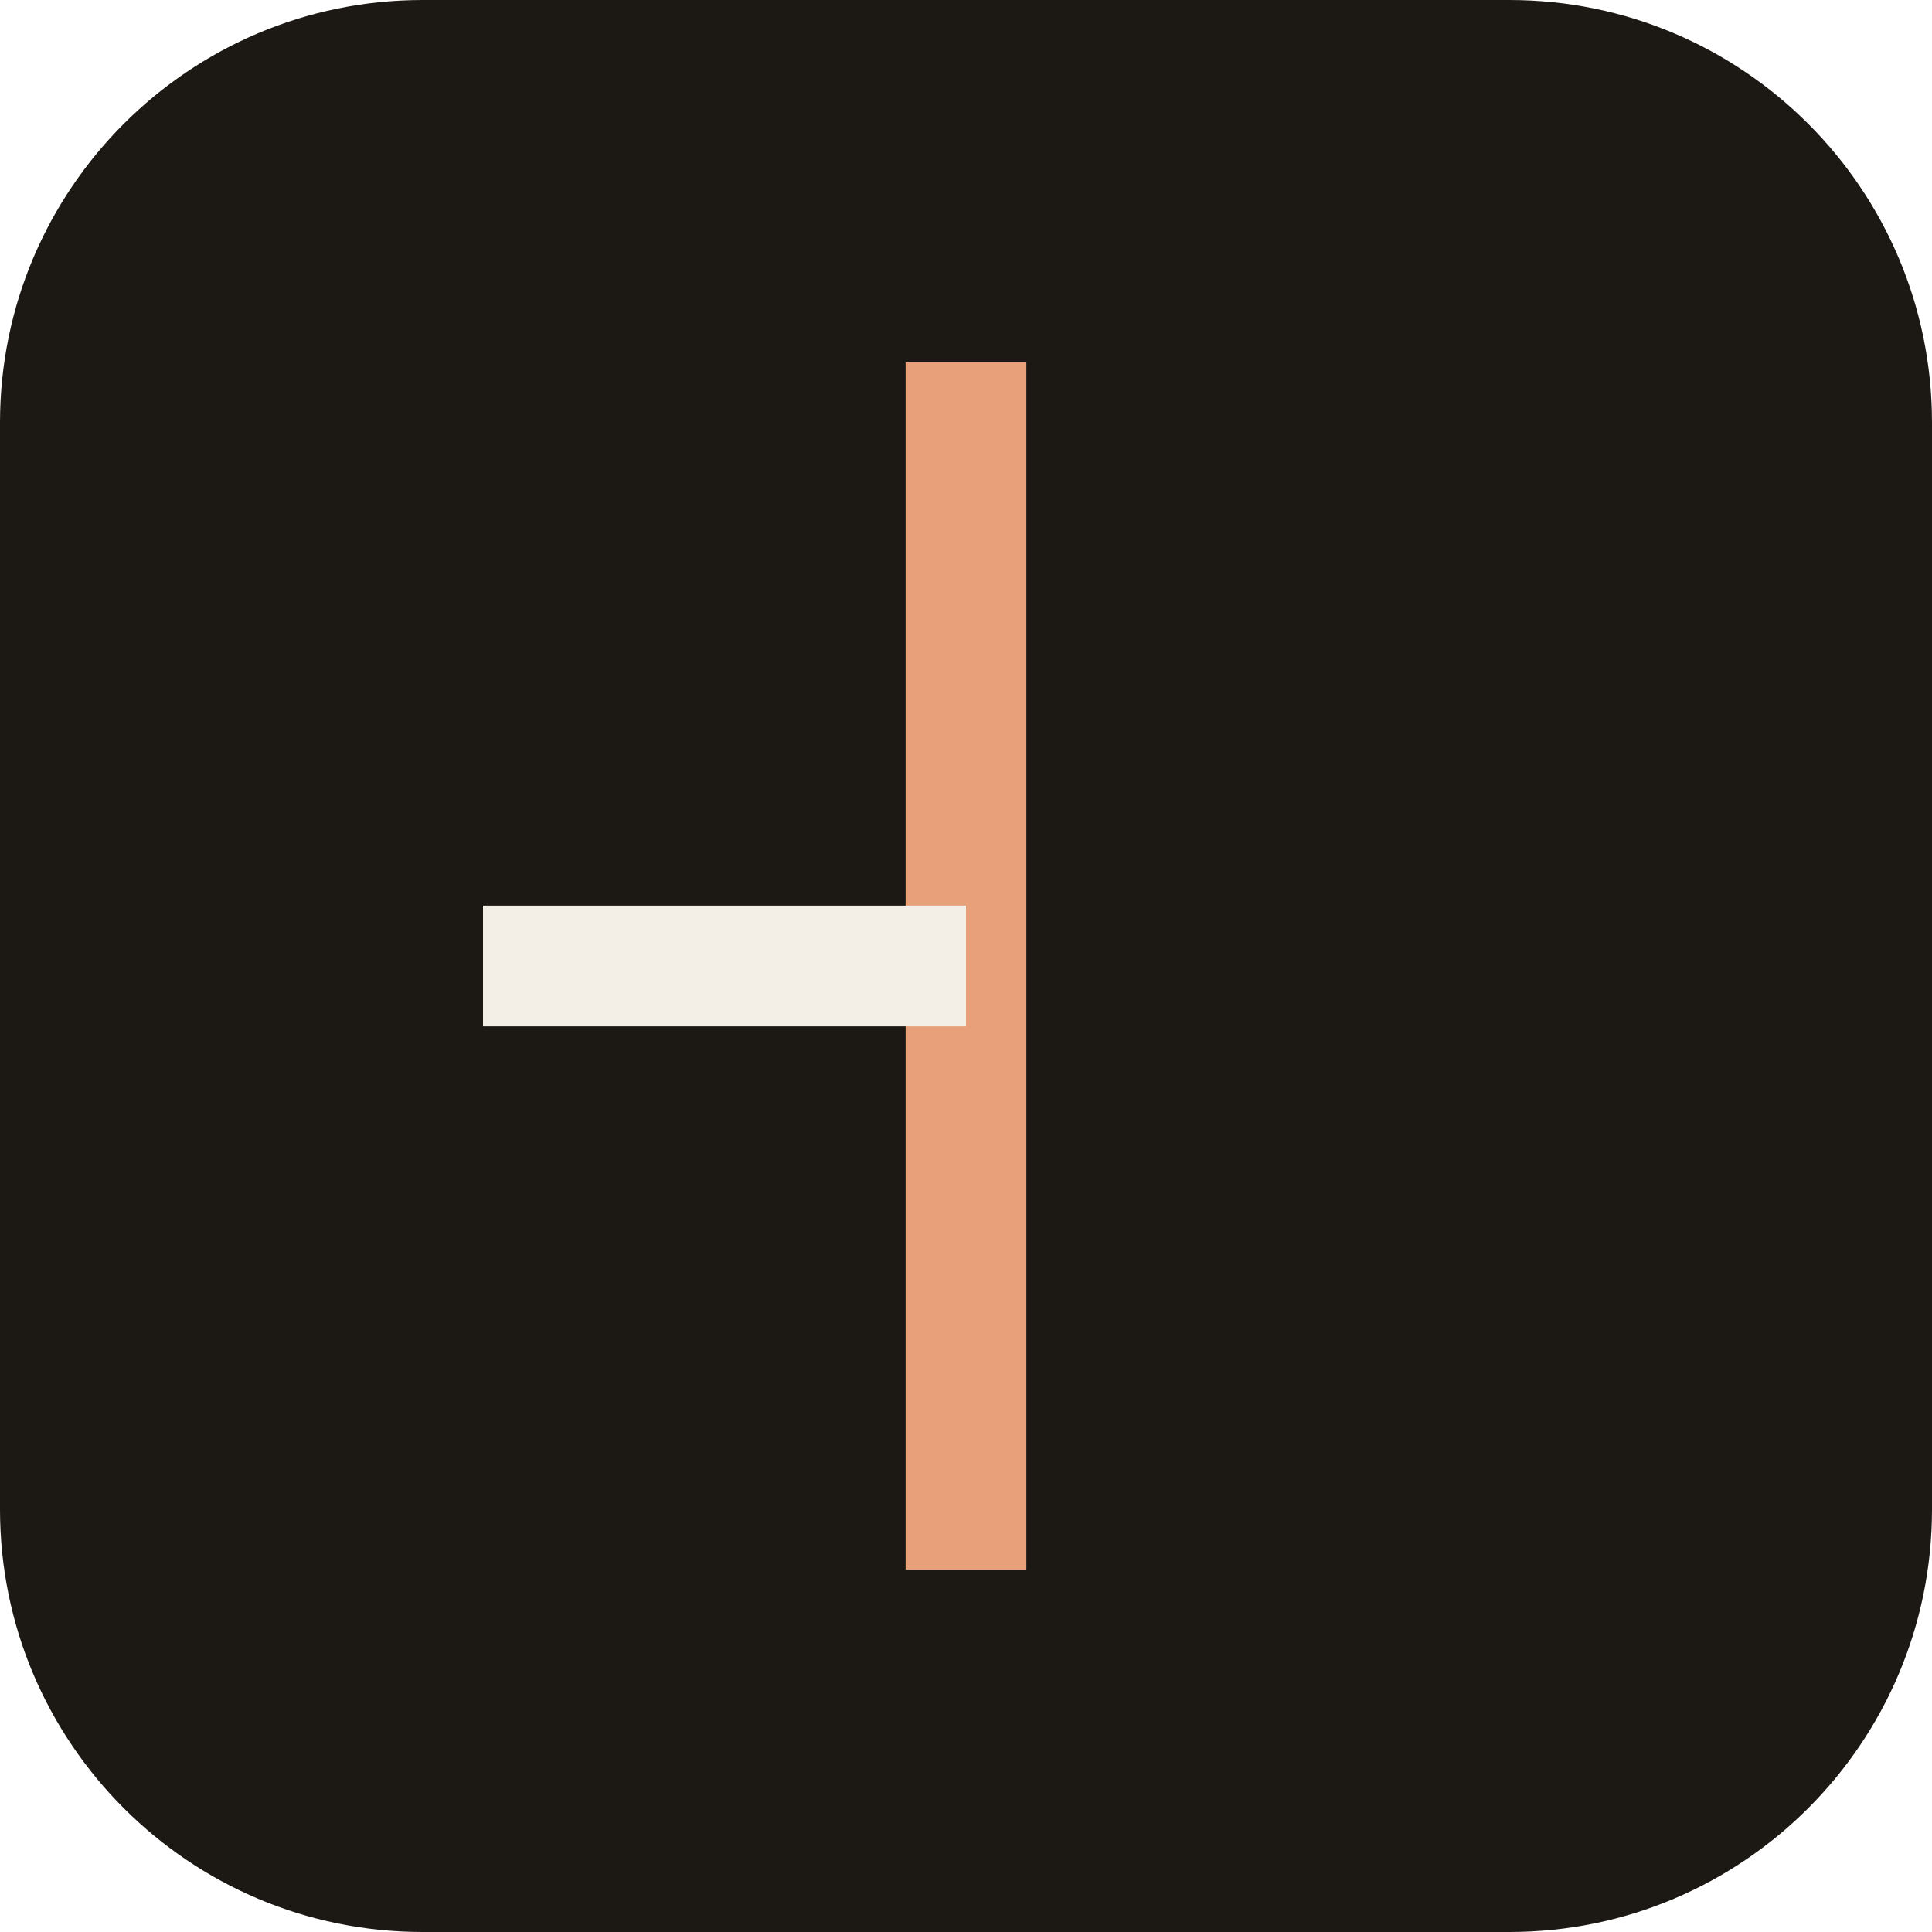
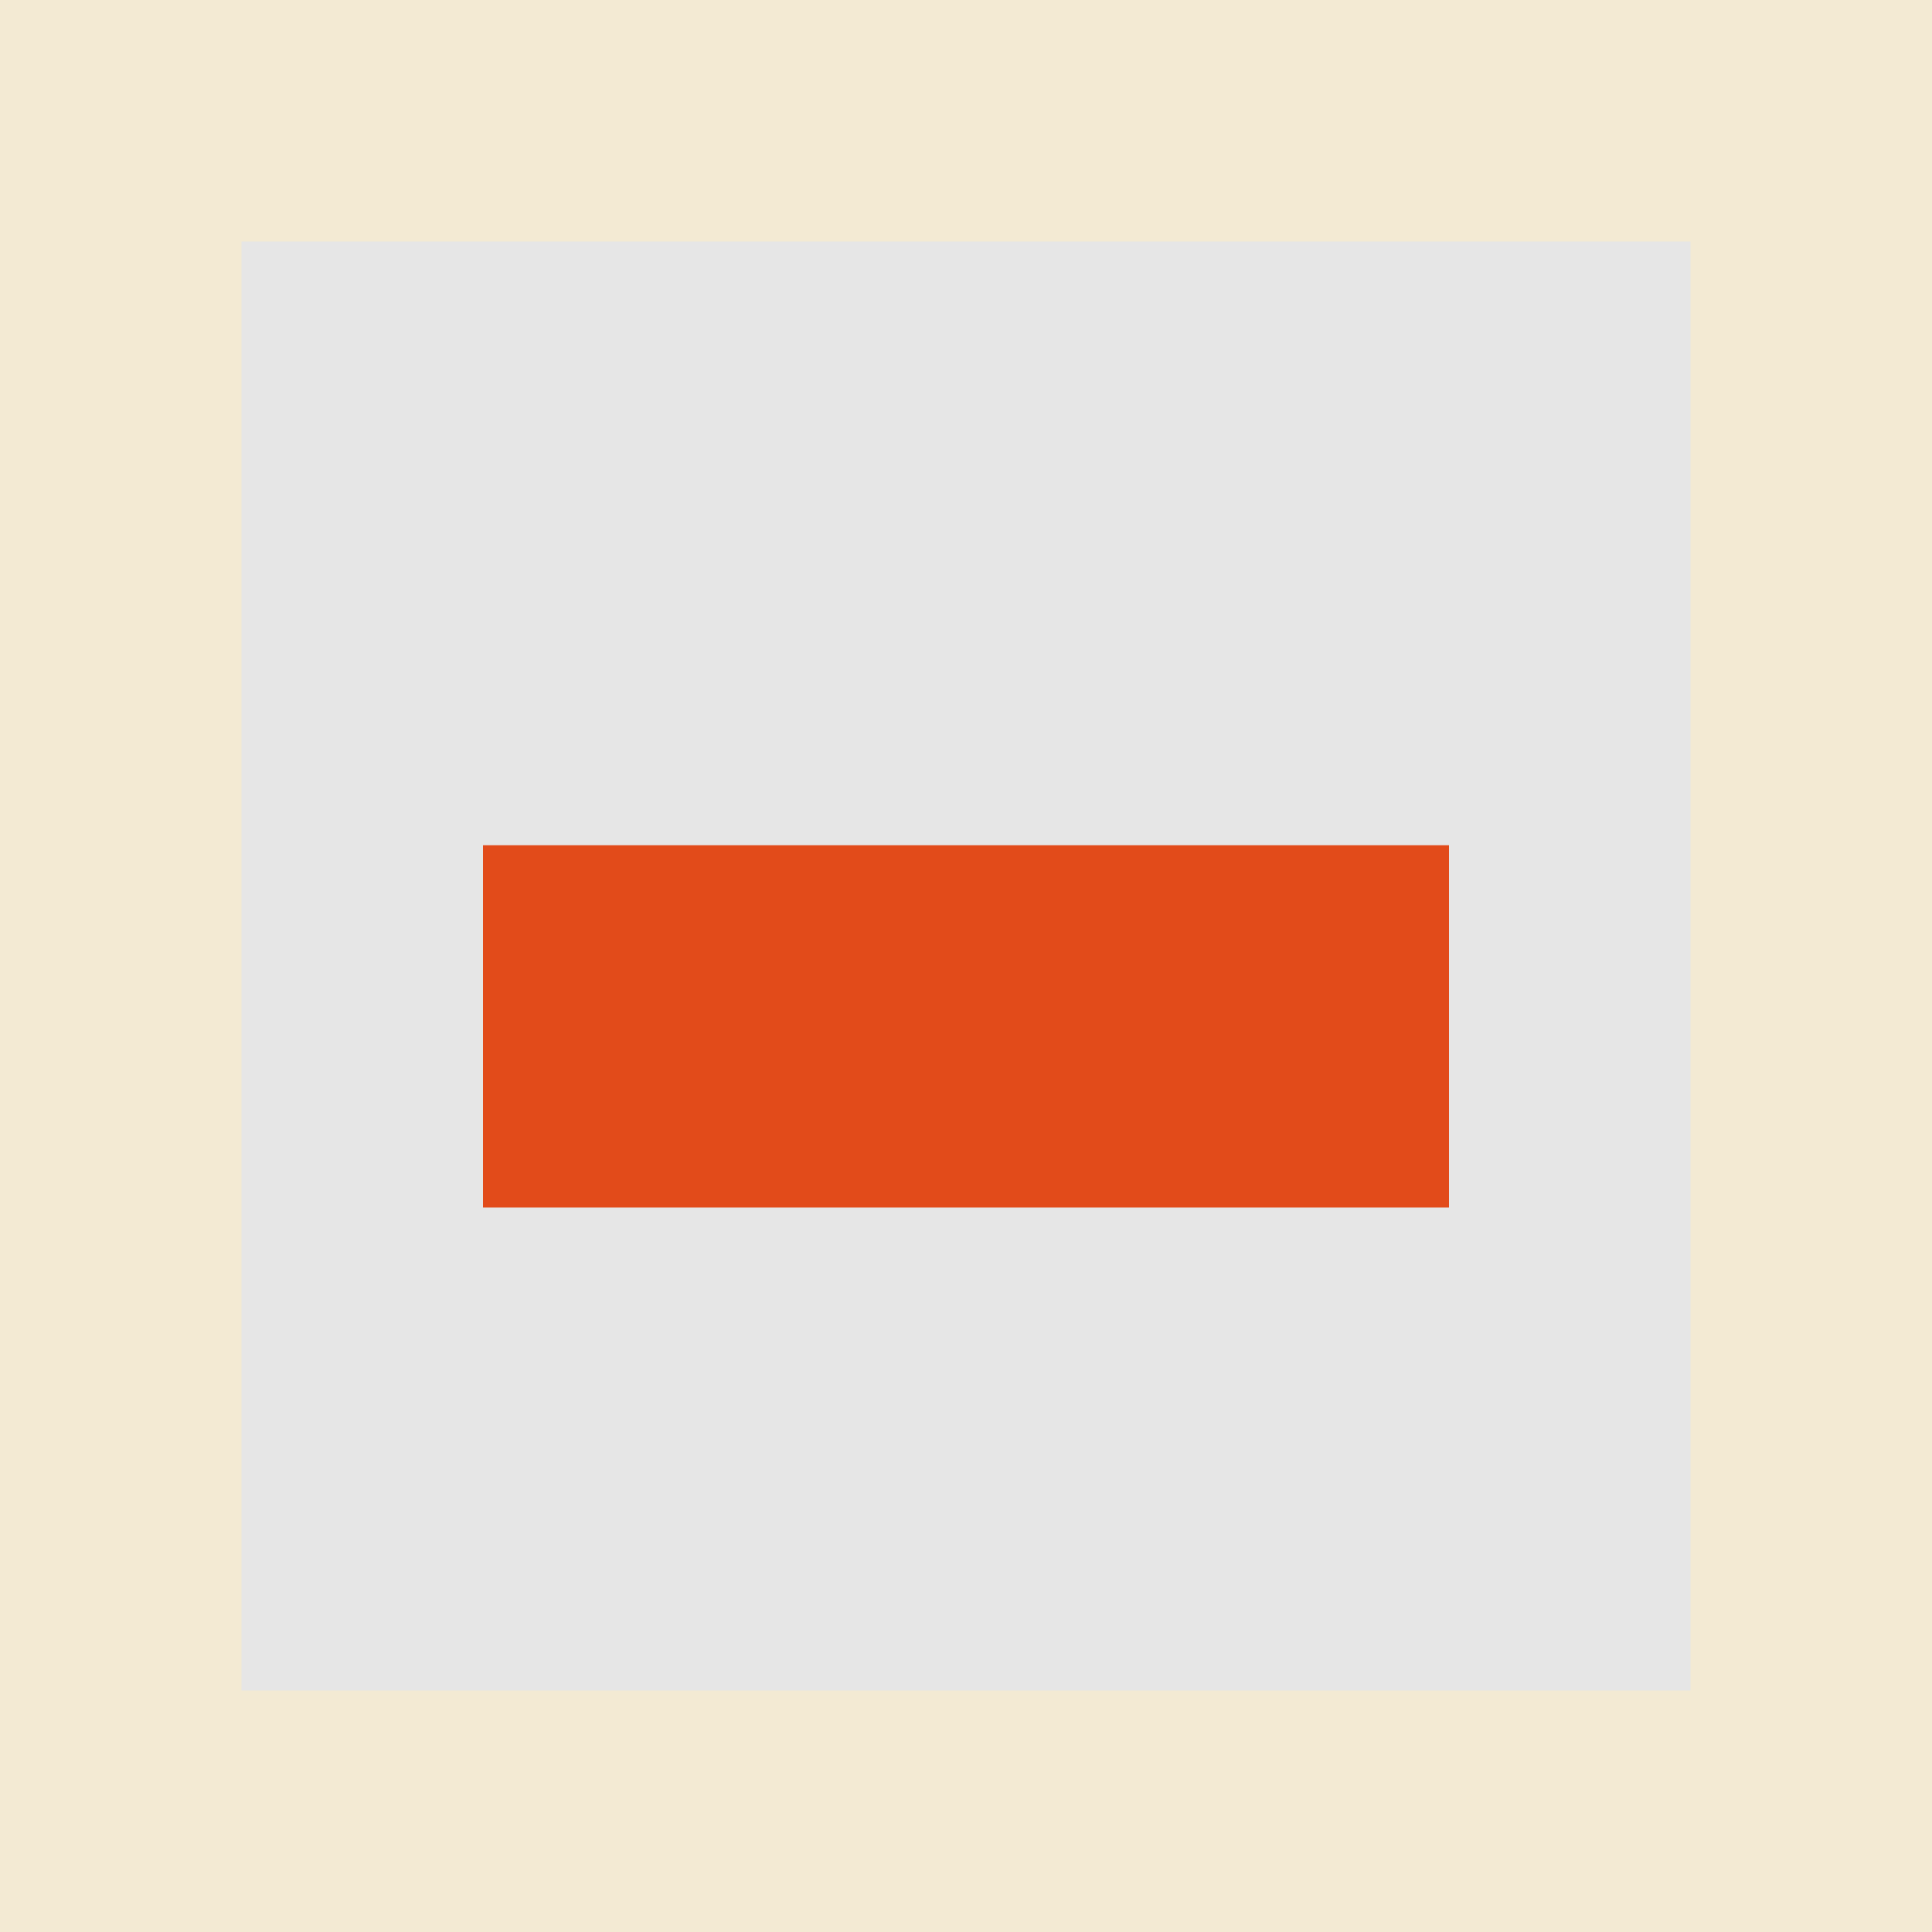
<svg xmlns="http://www.w3.org/2000/svg" viewBox="0 0 32 32">
-   <rect width="32" height="32" rx="7" fill="#1c1915" />
-   <path d="M16 6v20" stroke="#e7a07a" stroke-width="2" />
-   <path d="M8 16h8" stroke="#f4efe6" stroke-width="2" />
+   <rect width="32" height="32" fill="#f3ead3" />
+   <rect x="4" y="4" width="24" height="24" fill="#e6e6e6" />
+   <rect x="8" y="14" width="16" height="6" fill="#e24b1a" />
</svg>
